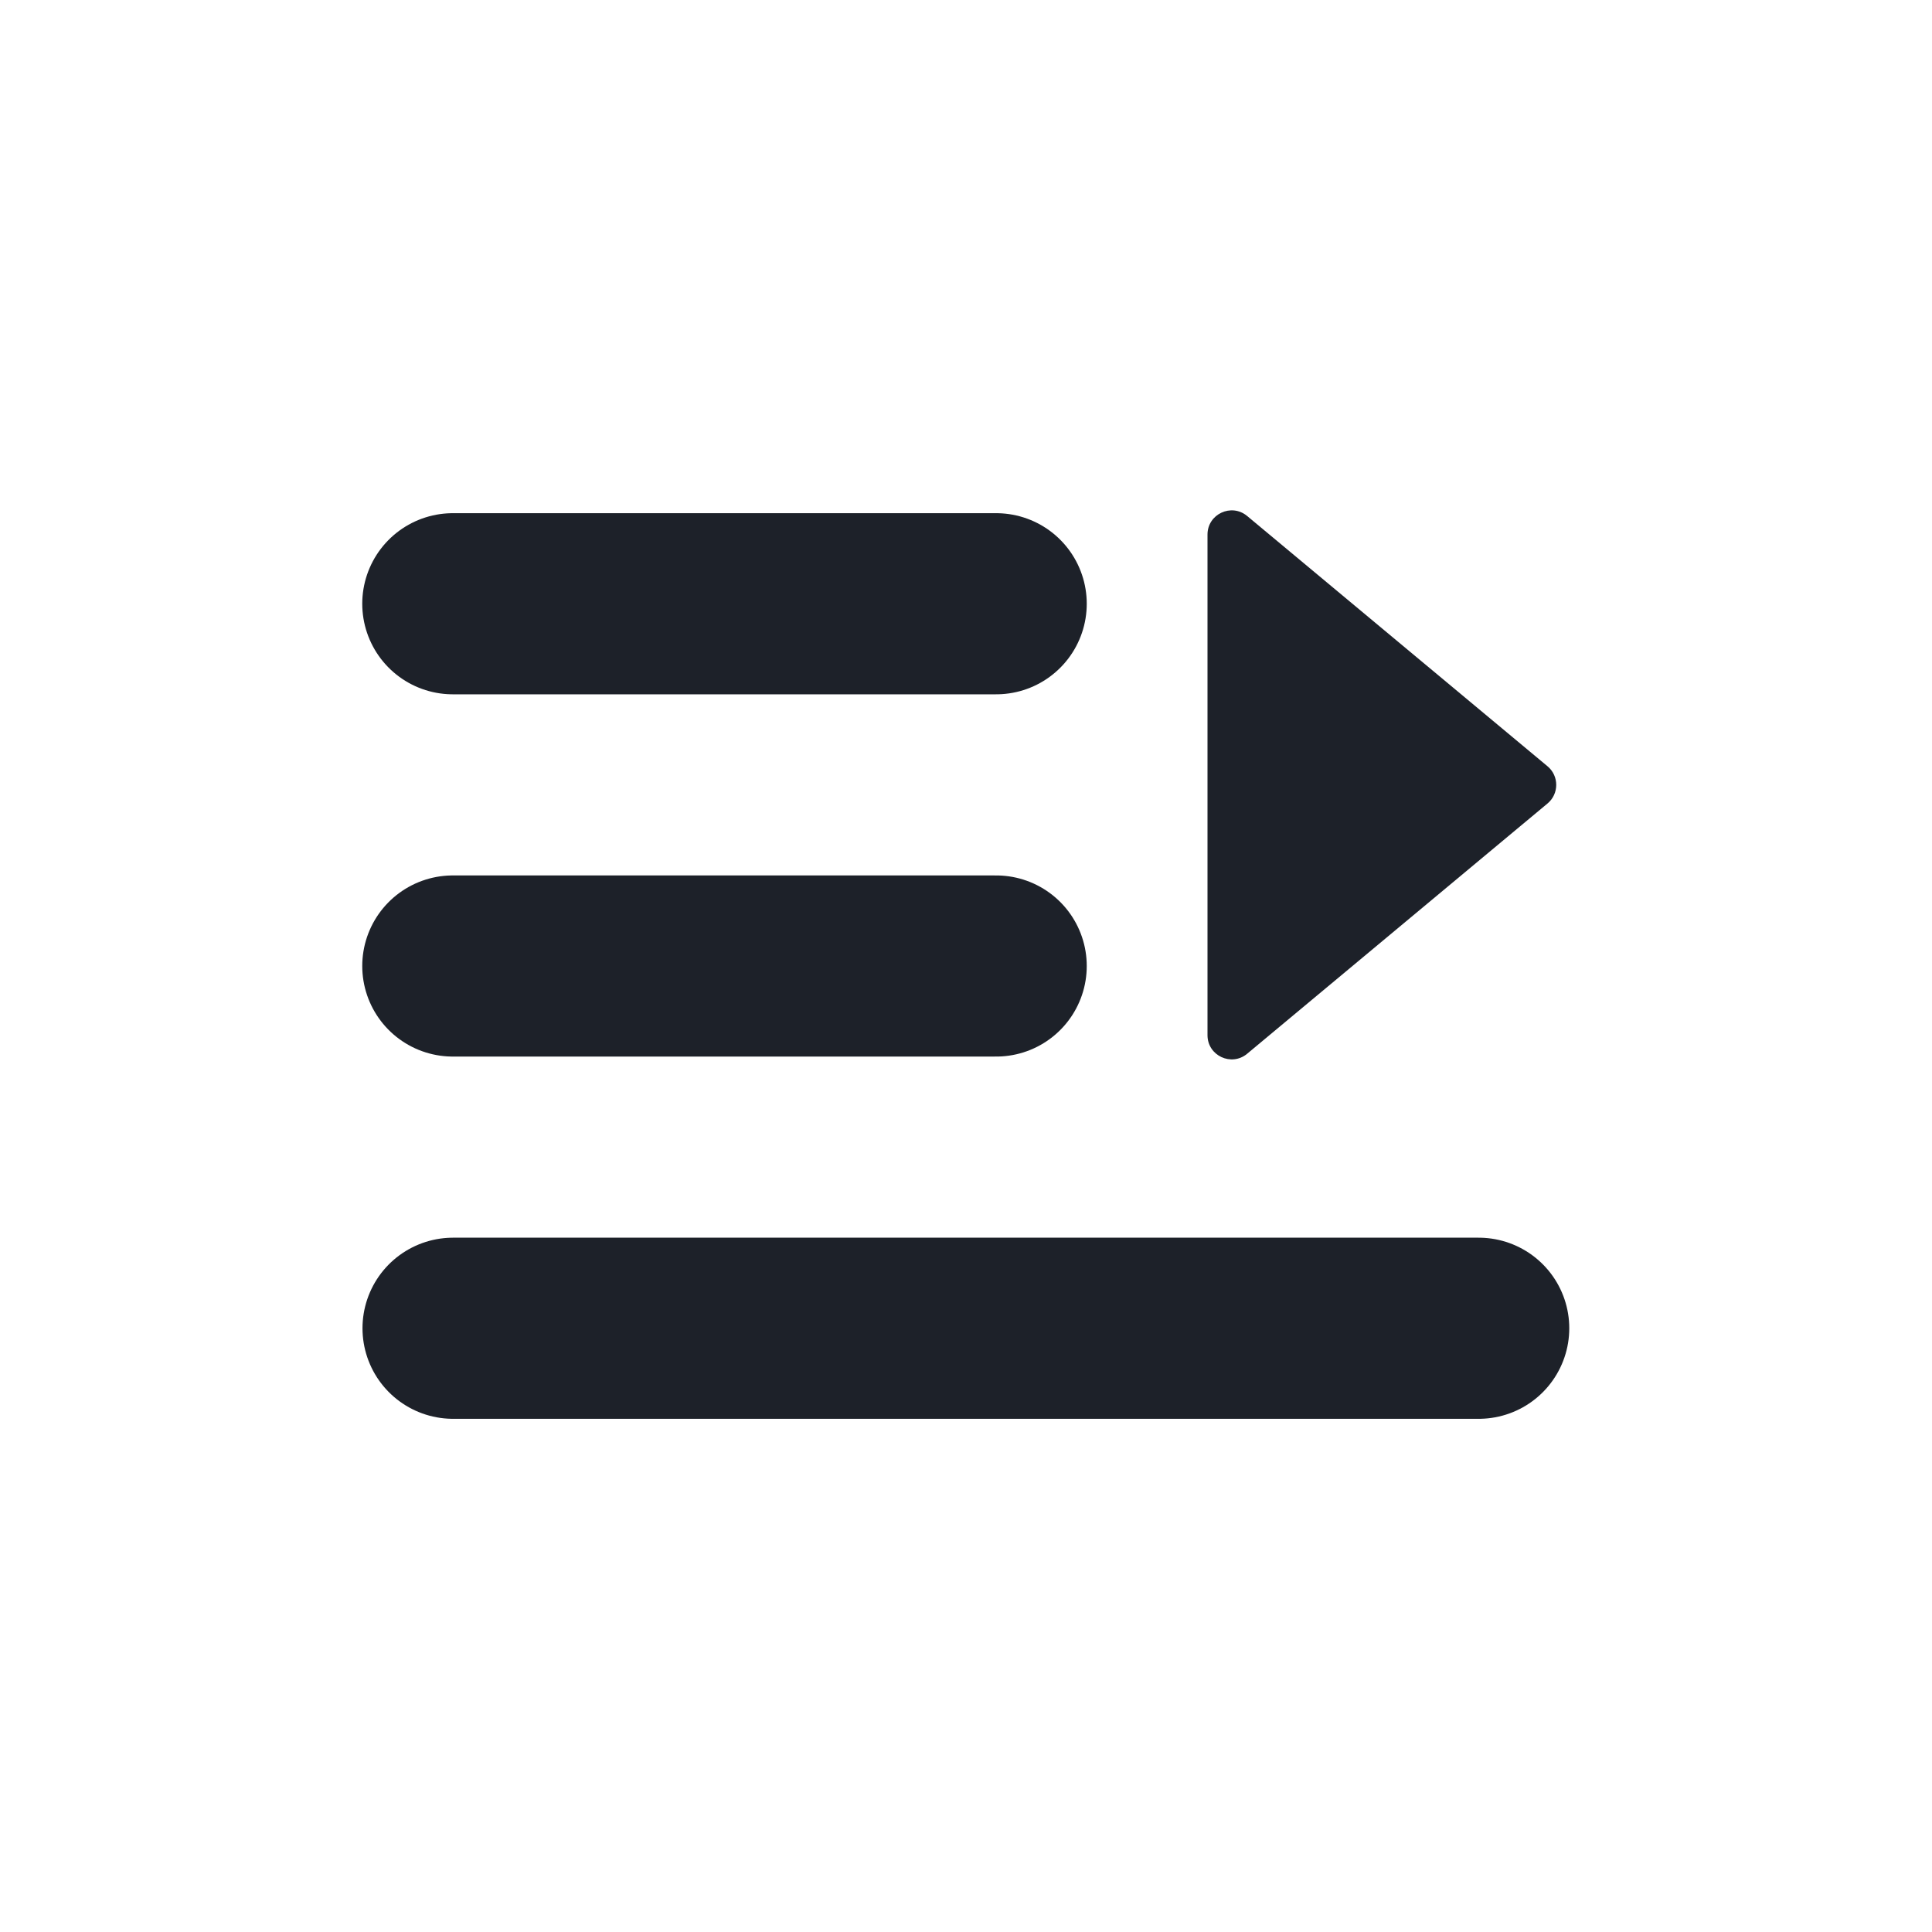
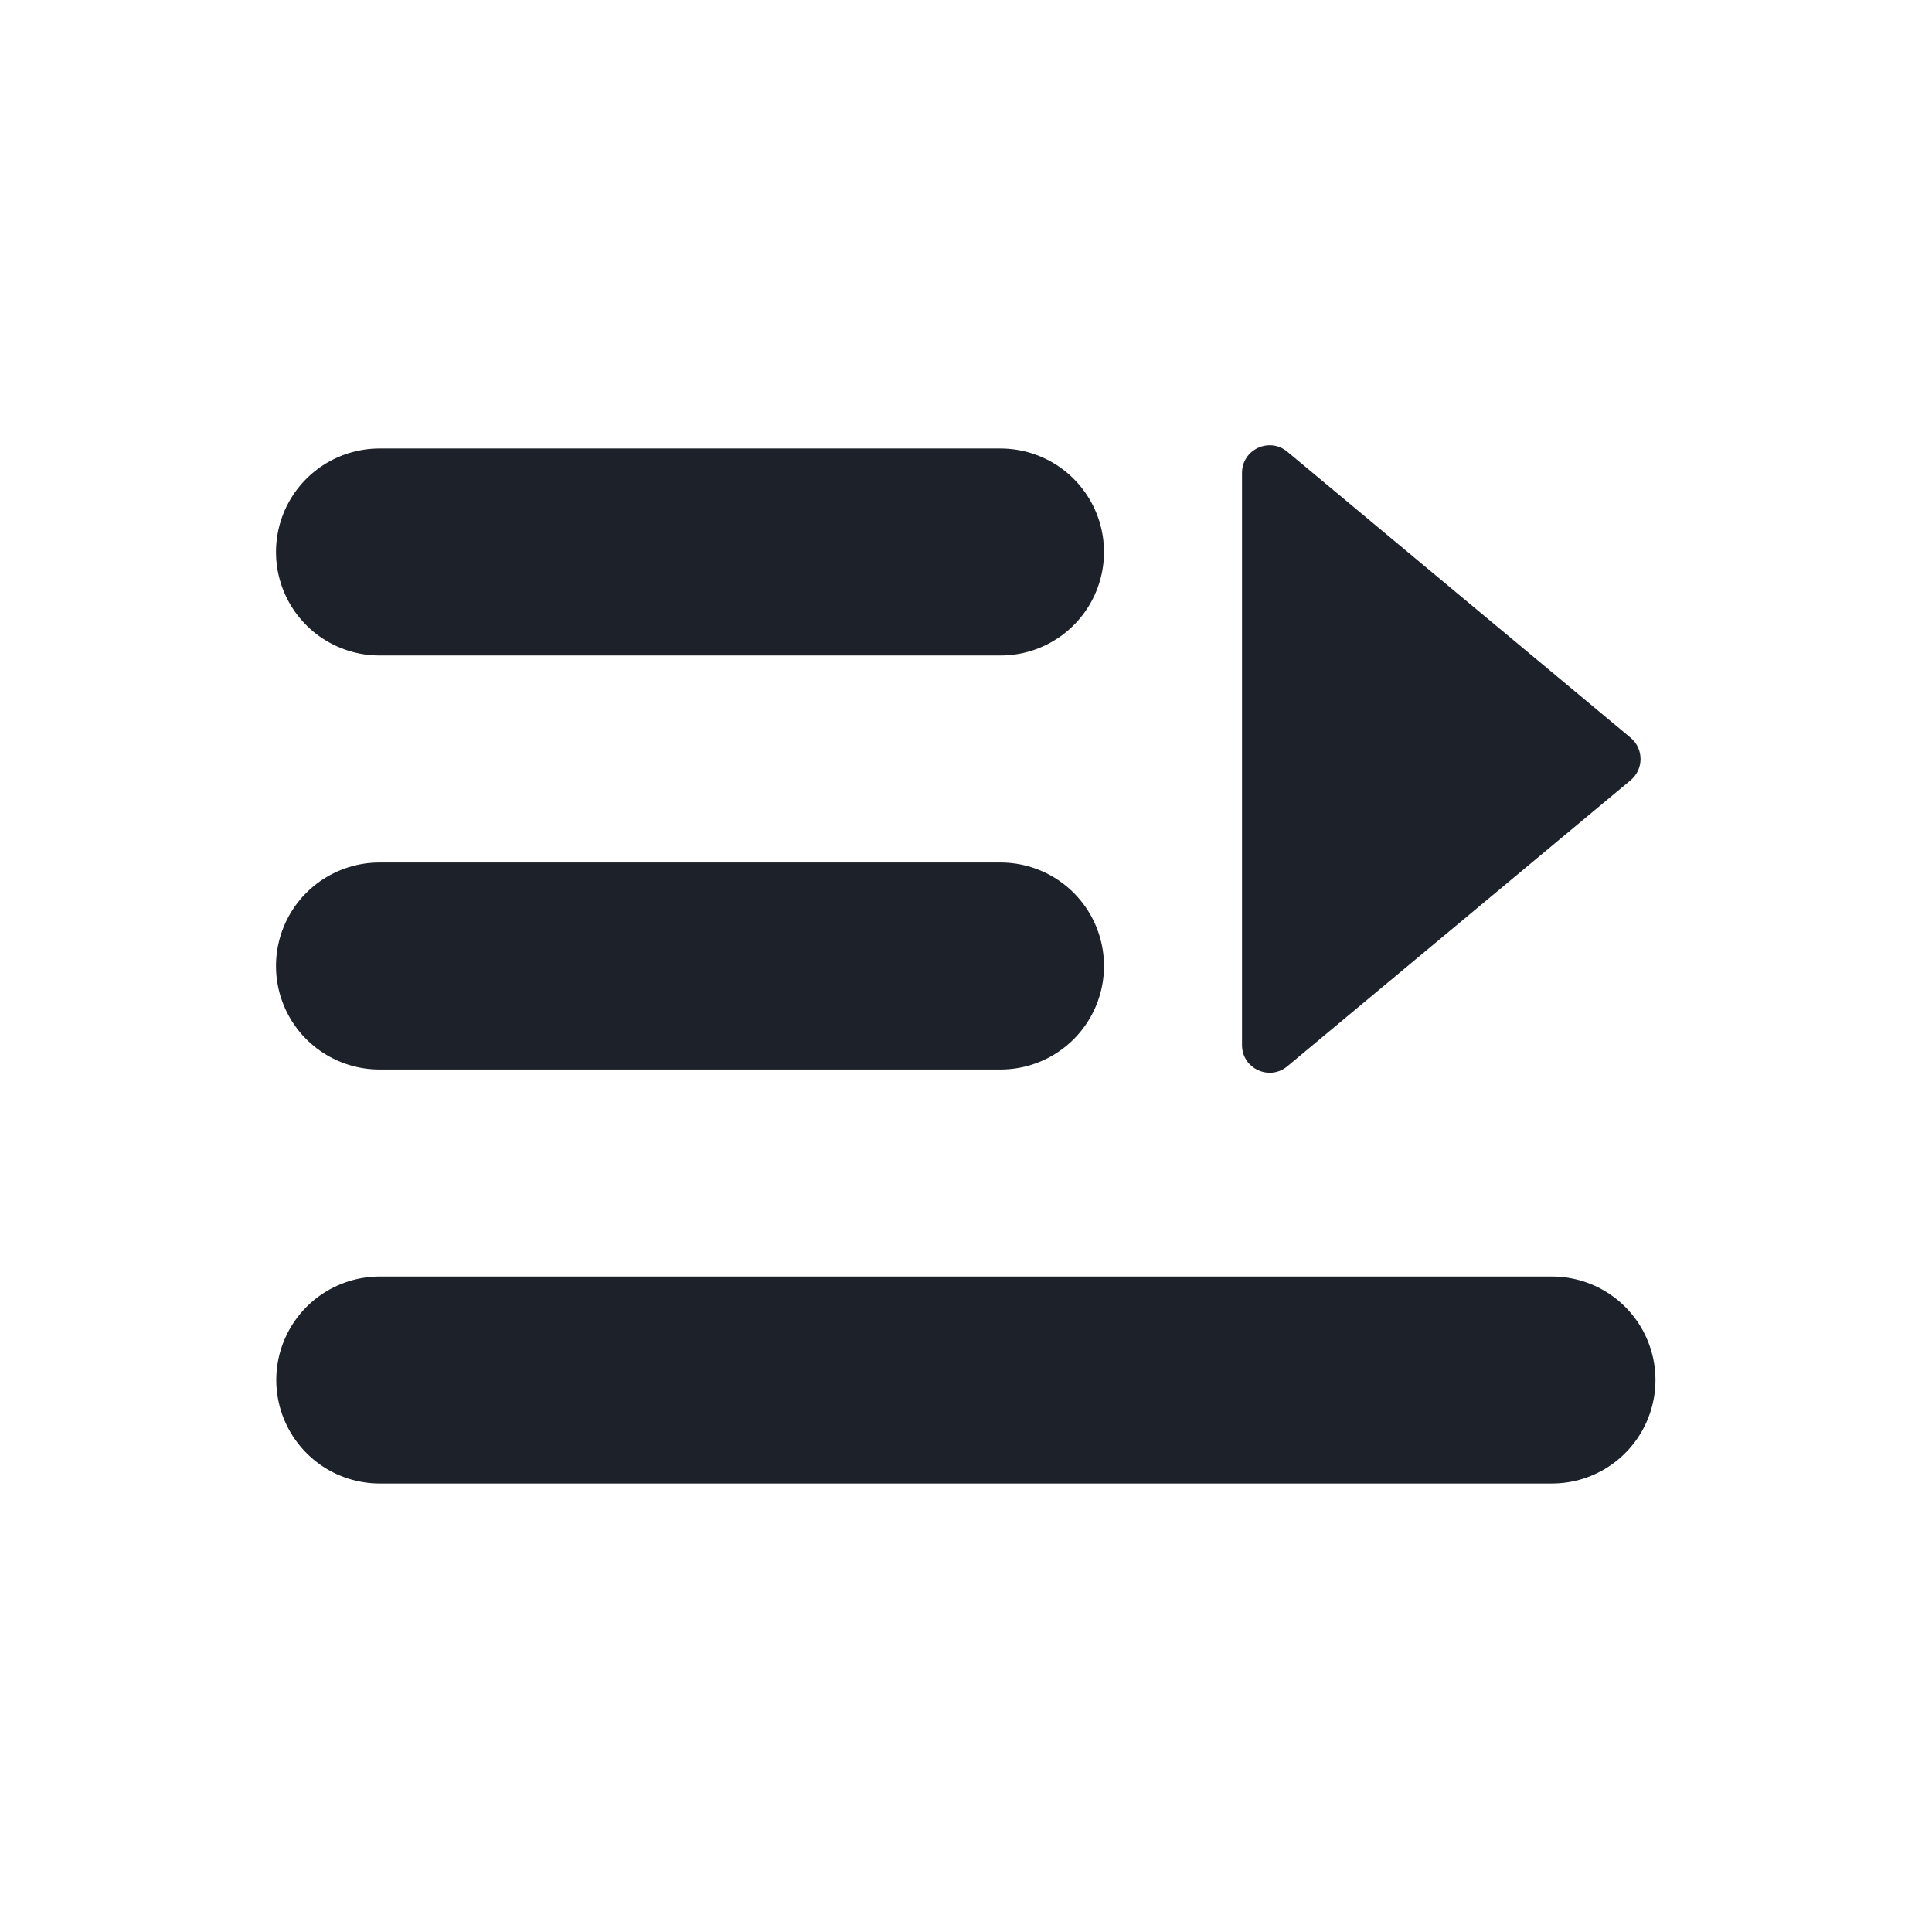
- <svg xmlns="http://www.w3.org/2000/svg" width="16" height="16" viewBox="0 0 16 16" fill="none">
-   <path d="M8.25 8H3.75" stroke="#1D2129" stroke-width="1.5" stroke-linecap="round" fill="none" />
-   <path d="M8.25 5L3.75 5" stroke="#1D2129" stroke-width="1.5" stroke-linecap="round" fill="none" />
-   <path d="M12.816 6.654L10.328 8.727C10.198 8.835 10 8.743 10 8.573V4.427C10 4.257 10.198 4.165 10.328 4.273L12.816 6.346C12.912 6.426 12.912 6.574 12.816 6.654Z" fill="#1D2129" />
-   <path d="M12.246 11L3.752 11" stroke="#1D2129" stroke-width="1.5" stroke-linecap="round" fill="none" />
+ <svg xmlns="http://www.w3.org/2000/svg" width="14" height="14" viewBox="0 0 14 14" fill="none">
+   <path d="M7.25 7H2.75" stroke="#1D2129" stroke-width="1.5" stroke-linecap="round" fill="none" />
+   <path d="M7.25 4H2.75" stroke="#1D2129" stroke-width="1.5" stroke-linecap="round" fill="none" />
+   <path d="M11.816 5.654L9.328 7.727C9.198 7.835 9 7.743 9 7.573V3.427C9 3.257 9.198 3.165 9.328 3.273L11.816 5.346C11.912 5.426 11.912 5.574 11.816 5.654Z" fill="#1D2129" />
+   <path d="M11.246 10H2.752" stroke="#1D2129" stroke-width="1.5" stroke-linecap="round" fill="none" />
</svg>
